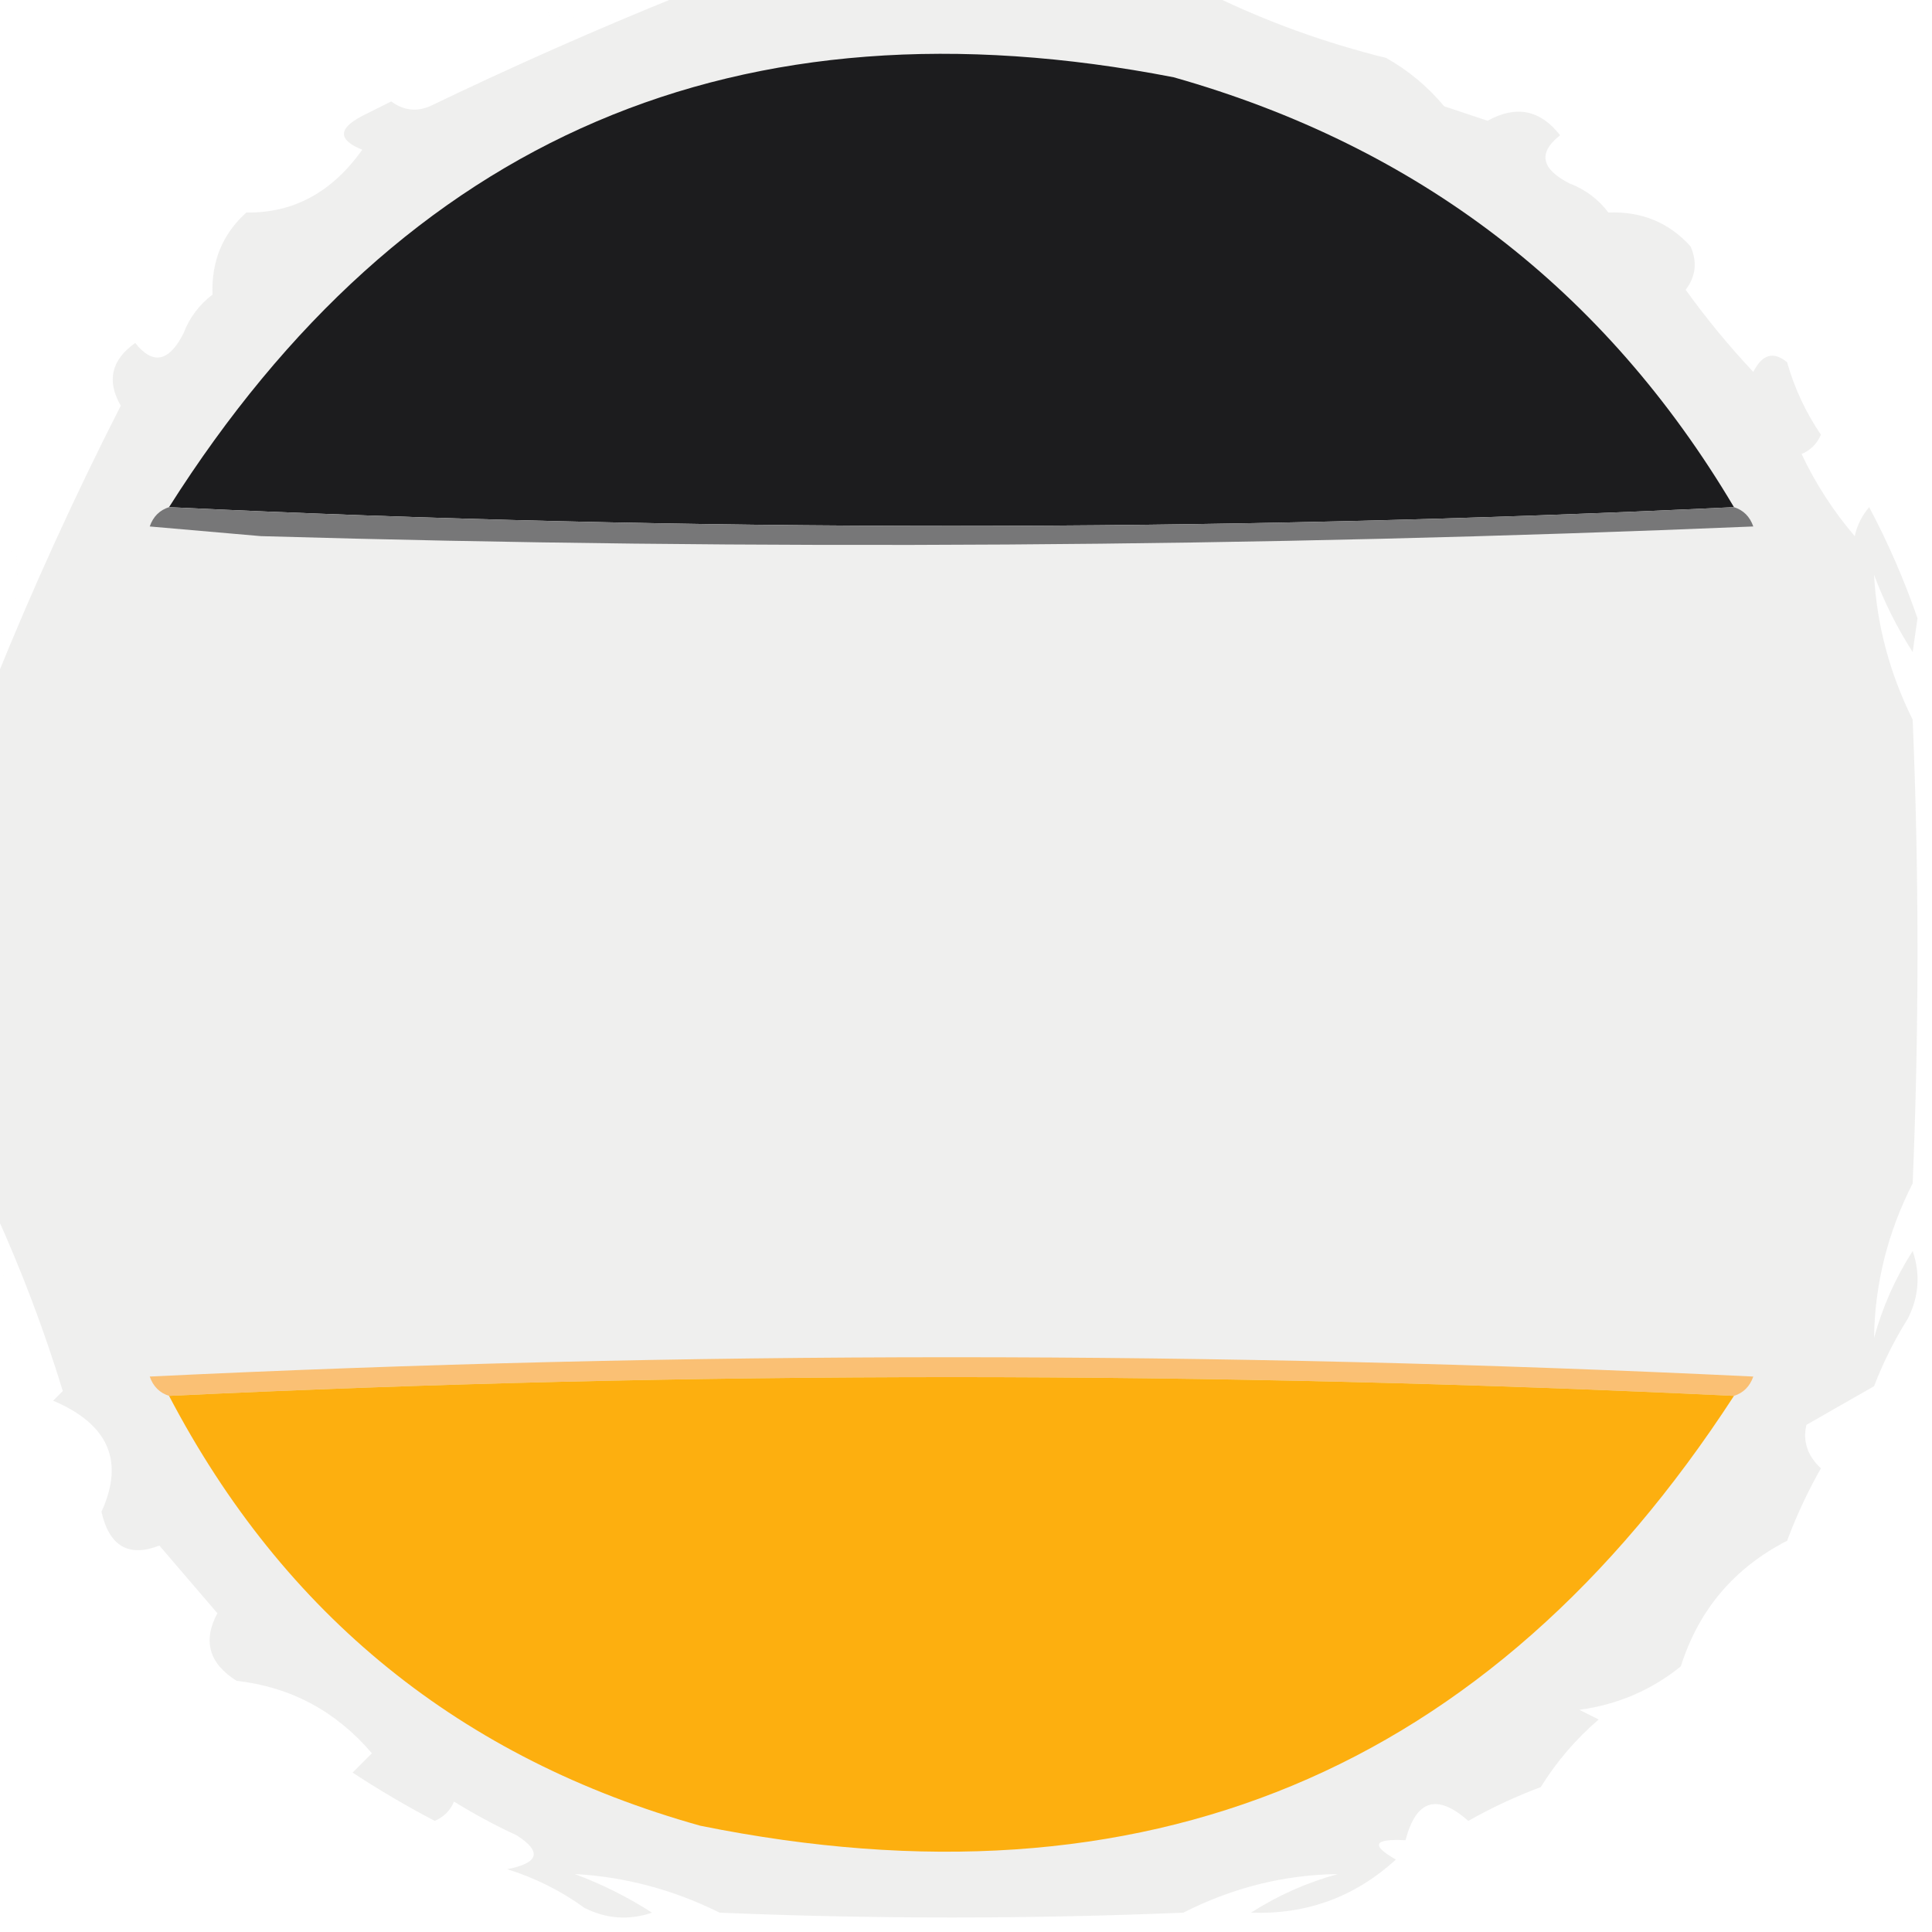
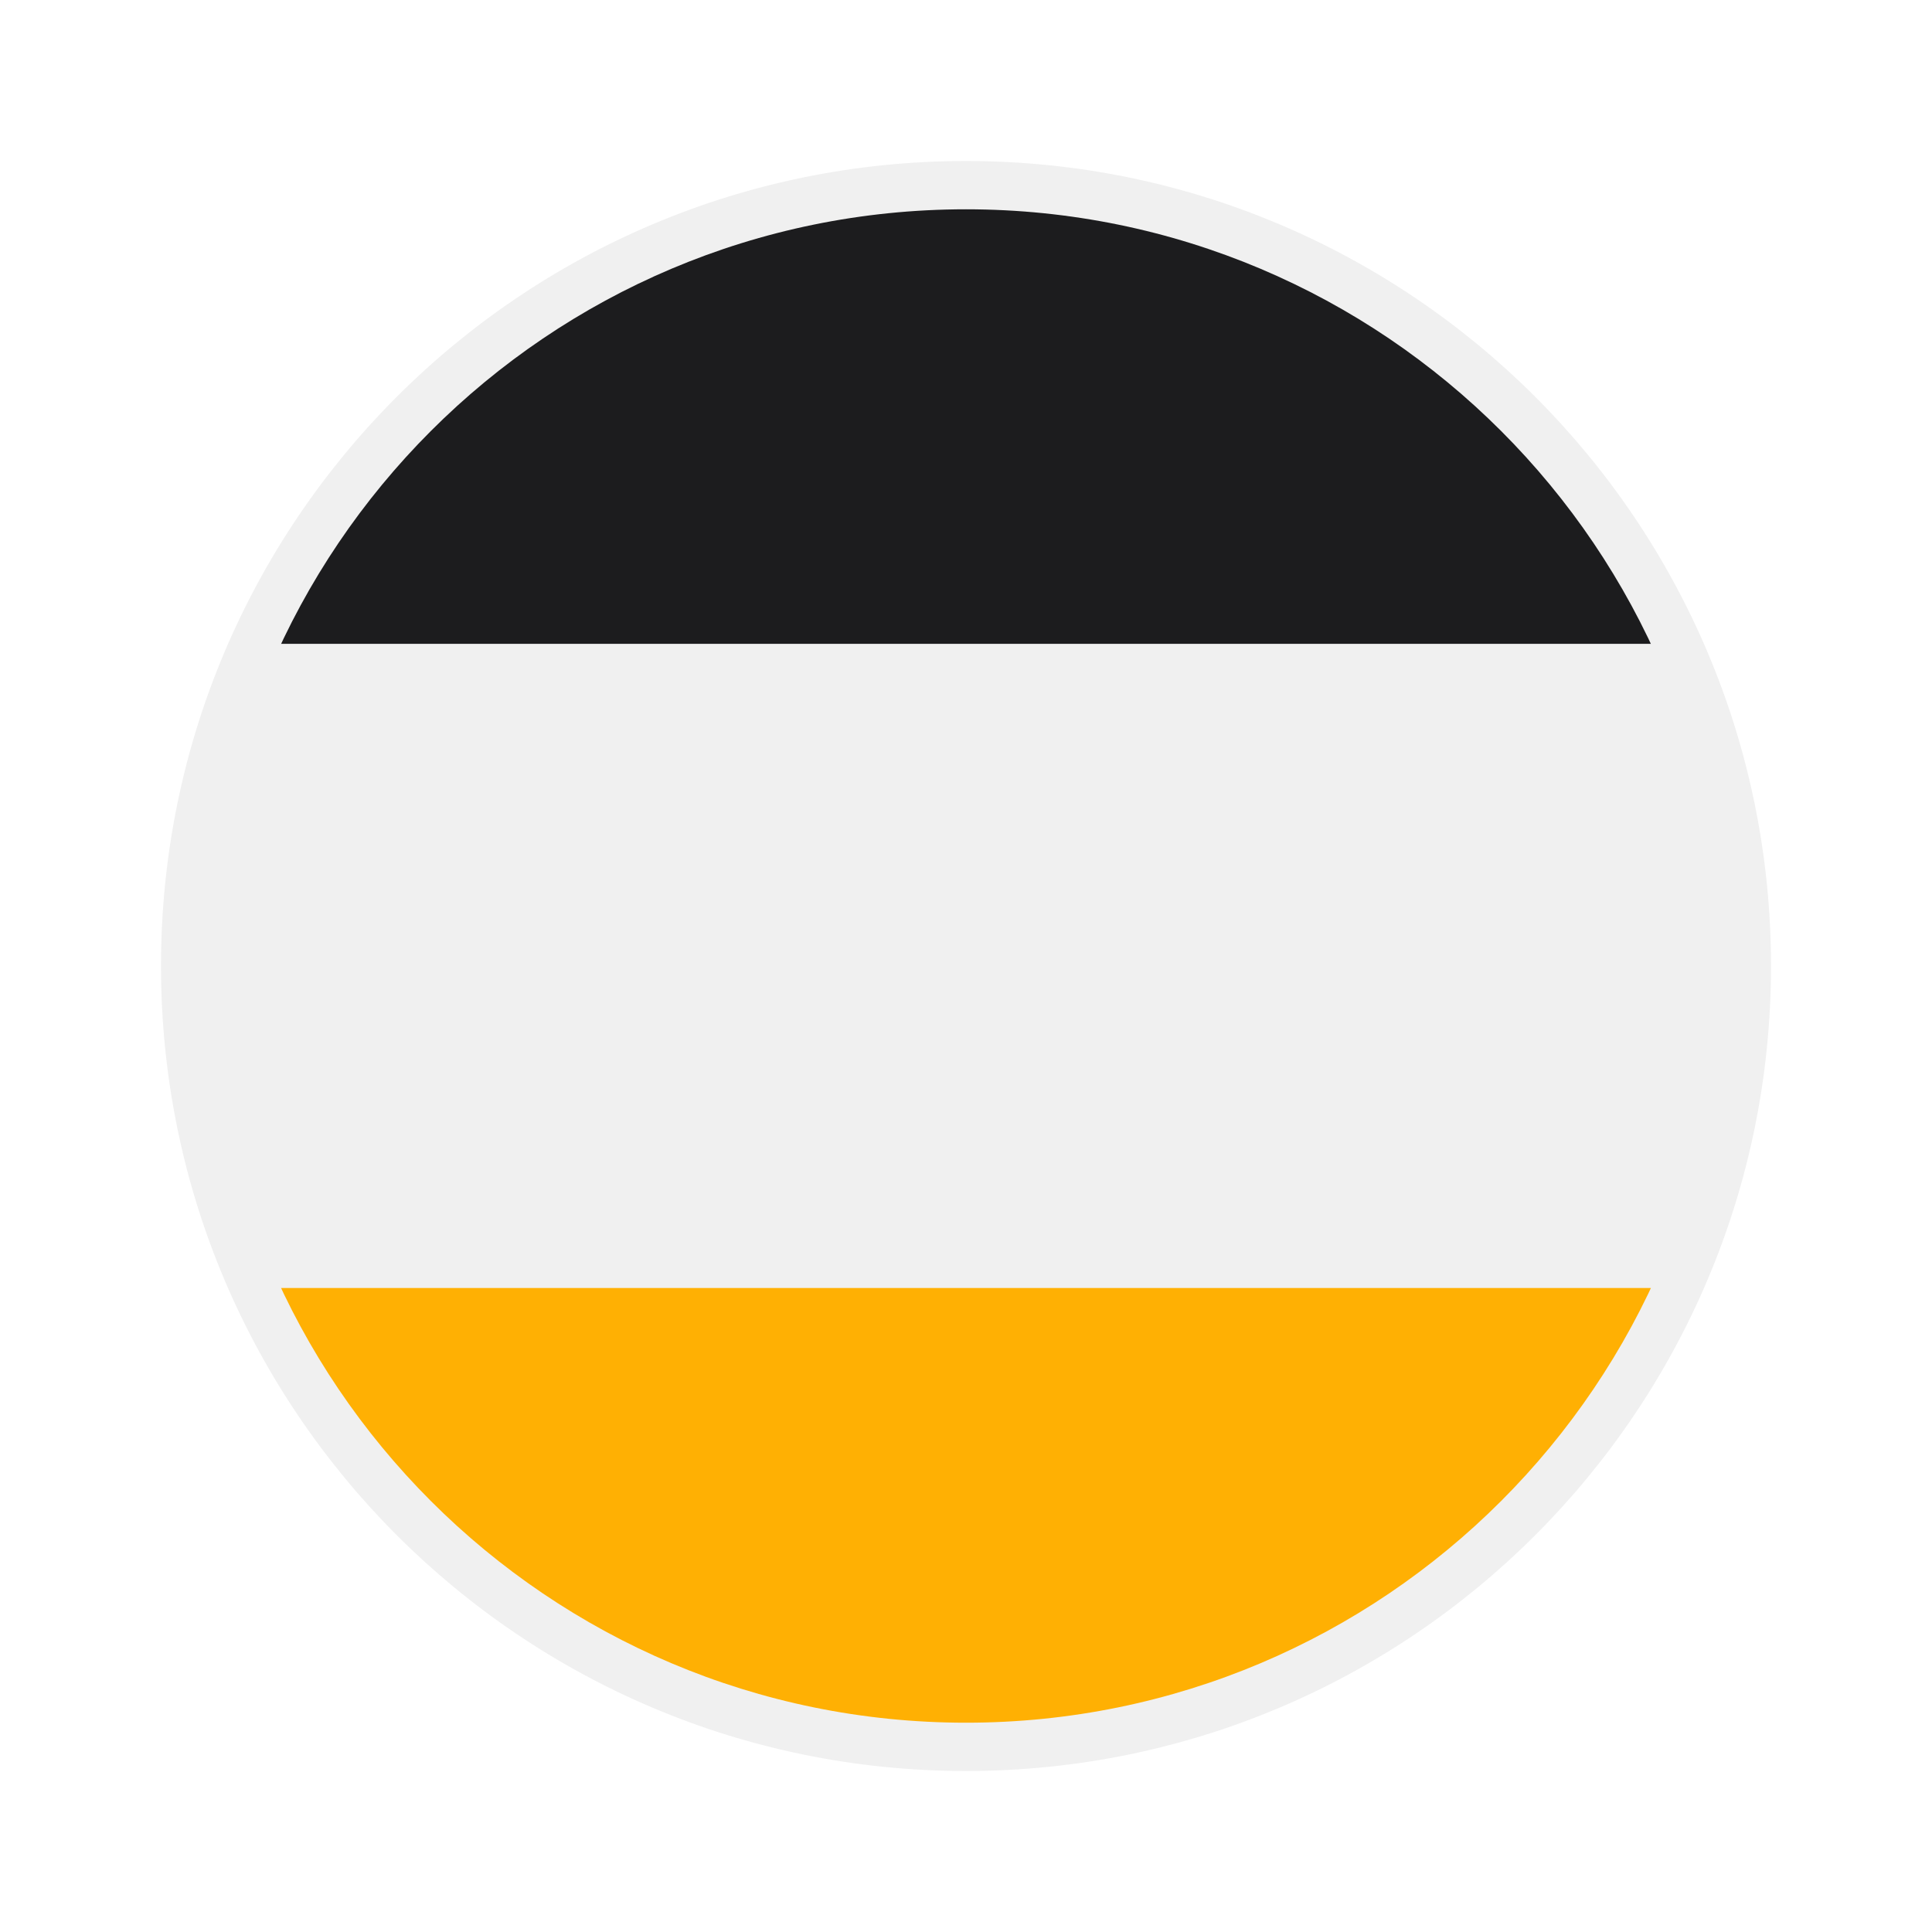
- <svg xmlns="http://www.w3.org/2000/svg" width="200" height="200" style="shape-rendering:geometricPrecision;text-rendering:geometricPrecision;image-rendering:optimizeQuality;fill-rule:evenodd;clip-rule:evenodd">
-   <path style="opacity:.01" fill="#f6f7f6" d="M59.5-.5h7c-3.055 2.131-6.389 2.798-10 2a44.287 44.287 0 0 0 3-2z" />
-   <path style="opacity:.982" fill="#efefee" d="M70.5-.5h55c5.667 2.762 11.667 4.928 18 6.5a21.52 21.52 0 0 1 6 5l4.5 1.5c2.954-1.636 5.454-1.136 7.5 1.5-2.307 1.828-1.974 3.494 1 5a8.908 8.908 0 0 1 4 3c3.438-.135 6.272 1.032 8.5 3.5.72 1.612.554 3.112-.5 4.5a84.848 84.848 0 0 0 7 8.5c.928-1.835 2.094-2.168 3.5-1a25.766 25.766 0 0 0 3.5 7.5c-.405.945-1.072 1.612-2 2a37.937 37.937 0 0 0 5.5 8.5 6.802 6.802 0 0 1 1.5-3 81.686 81.686 0 0 1 5 11.5l-.5 3.5a41.318 41.318 0 0 1-4-8c.287 5.206 1.62 10.206 4 15 .667 16 .667 32 0 48-2.587 5.08-3.92 10.413-4 16a32.445 32.445 0 0 1 4-9c.814 2.402.647 4.735-.5 7a40.675 40.675 0 0 0-3.5 7l-7 4c-.393 1.699.107 3.199 1.5 4.5a52.141 52.141 0 0 0-3.5 7.5c-5.487 2.818-9.154 7.152-11 13-3.049 2.464-6.549 3.964-10.5 4.5l2 1a29.964 29.964 0 0 0-6 7 52.141 52.141 0 0 0-7.5 3.5c-3.24-2.865-5.406-2.198-6.5 2-3.297-.171-3.631.495-1 2-4.234 3.874-9.234 5.707-15 5.5a32.445 32.445 0 0 1 9-4c-5.587.08-10.92 1.413-16 4-16 .667-32 .667-48 0-4.794-2.38-9.794-3.713-15-4a41.318 41.318 0 0 1 8 4c-2.402.814-4.735.647-7-.5a27.368 27.368 0 0 0-8-4c3.297-.642 3.63-1.809 1-3.5a60.603 60.603 0 0 1-6.5-3.5c-.388.928-1.055 1.595-2 2a102.626 102.626 0 0 1-8.5-5l2-2c-3.724-4.361-8.391-6.861-14-7.5-2.862-1.786-3.528-4.119-2-7l-6-7c-3.185 1.234-5.185.068-6-3.5 2.405-5.234.738-9.067-5-11.5l1-1a152.83 152.83 0 0 0-7-18.5v-55a360.245 360.245 0 0 1 13-28.5c-1.482-2.573-.982-4.74 1.5-6.5 1.828 2.307 3.494 1.974 5-1a8.905 8.905 0 0 1 3-4c-.135-3.438 1.032-6.272 3.5-8.5 4.87.072 8.87-2.095 12-6.5-2.528-1.017-2.528-2.184 0-3.5l3-1.5c1.268.928 2.601 1.095 4 .5a436.73 436.73 0 0 1 26-11.5z" />
-   <path style="opacity:.008" fill="#f7f7f7" d="M130.5-.5h6a51.203 51.203 0 0 1 4 2.5c-3.662.275-6.996-.558-10-2.5z" />
-   <path style="opacity:.004" fill="#d9dbd9" d="M144.5 4.5c1.333.667 1.333.667 0 0z" />
-   <path style="opacity:1" fill="#1c1c1e" d="M179.5 52.5a1690.557 1690.557 0 0 1-162 0C41.843 14.093 76.51-.74 121.5 8c25.324 7.173 44.657 22.006 58 44.5z" />
-   <path style="opacity:1" fill="#777778" d="M17.5 52.5a1690.557 1690.557 0 0 0 162 0c.978.311 1.645.978 2 2a2182.327 2182.327 0 0 1-154.5 1l-11.5-1c.355-1.022 1.022-1.689 2-2z" />
-   <path style="opacity:.01" fill="#f6f7f6" d="M-.5 66.5v-7a44.287 44.287 0 0 0 2-3c.798 3.611.131 6.945-2 10z" />
-   <path style="opacity:.008" fill="#f7f7f7" d="M-.5 130.5c1.942 3.004 2.775 6.338 2.5 10a51.203 51.203 0 0 1-2.5-4v-6z" />
-   <path style="opacity:1" fill="#fac074" d="M179.5 144.5a1691.079 1691.079 0 0 0-162 0c-.978-.311-1.645-.978-2-2a1723.035 1723.035 0 0 1 166 0c-.355 1.022-1.022 1.689-2 2z" />
-   <path style="opacity:1" fill="#fdaf0f" d="M179.5 144.5c-25.308 38.969-60.974 53.802-107 44.5-24.76-6.93-43.093-21.763-55-44.5a1691.079 1691.079 0 0 1 162 0z" />
-   <path style="opacity:.004" fill="#d9dbd9" d="M145.5 190.5c1.333.667 1.333.667 0 0z" />
+ <svg xmlns="http://www.w3.org/2000/svg" version="1.2" baseProfile="tiny-ps" width="200" height="200" viewBox="0 0 120 120">
+   <clipPath id="a">
+     <circle cx="60" cy="60" r="47" />
+   </clipPath>
+   <circle fill="#f0f0f0" cx="60" cy="60" r="50" />
+   <rect fill="#1c1c1e" clip-path="url(#a)" x="10" y="10" width="100" height="30" />
+   <rect fill="#f0f0f0" clip-path="url(#a)" x="10" y="40" width="100" height="40" />
+   <rect fill="#ffb003" clip-path="url(#a)" x="10" y="80" width="100" height="30" />
</svg>
